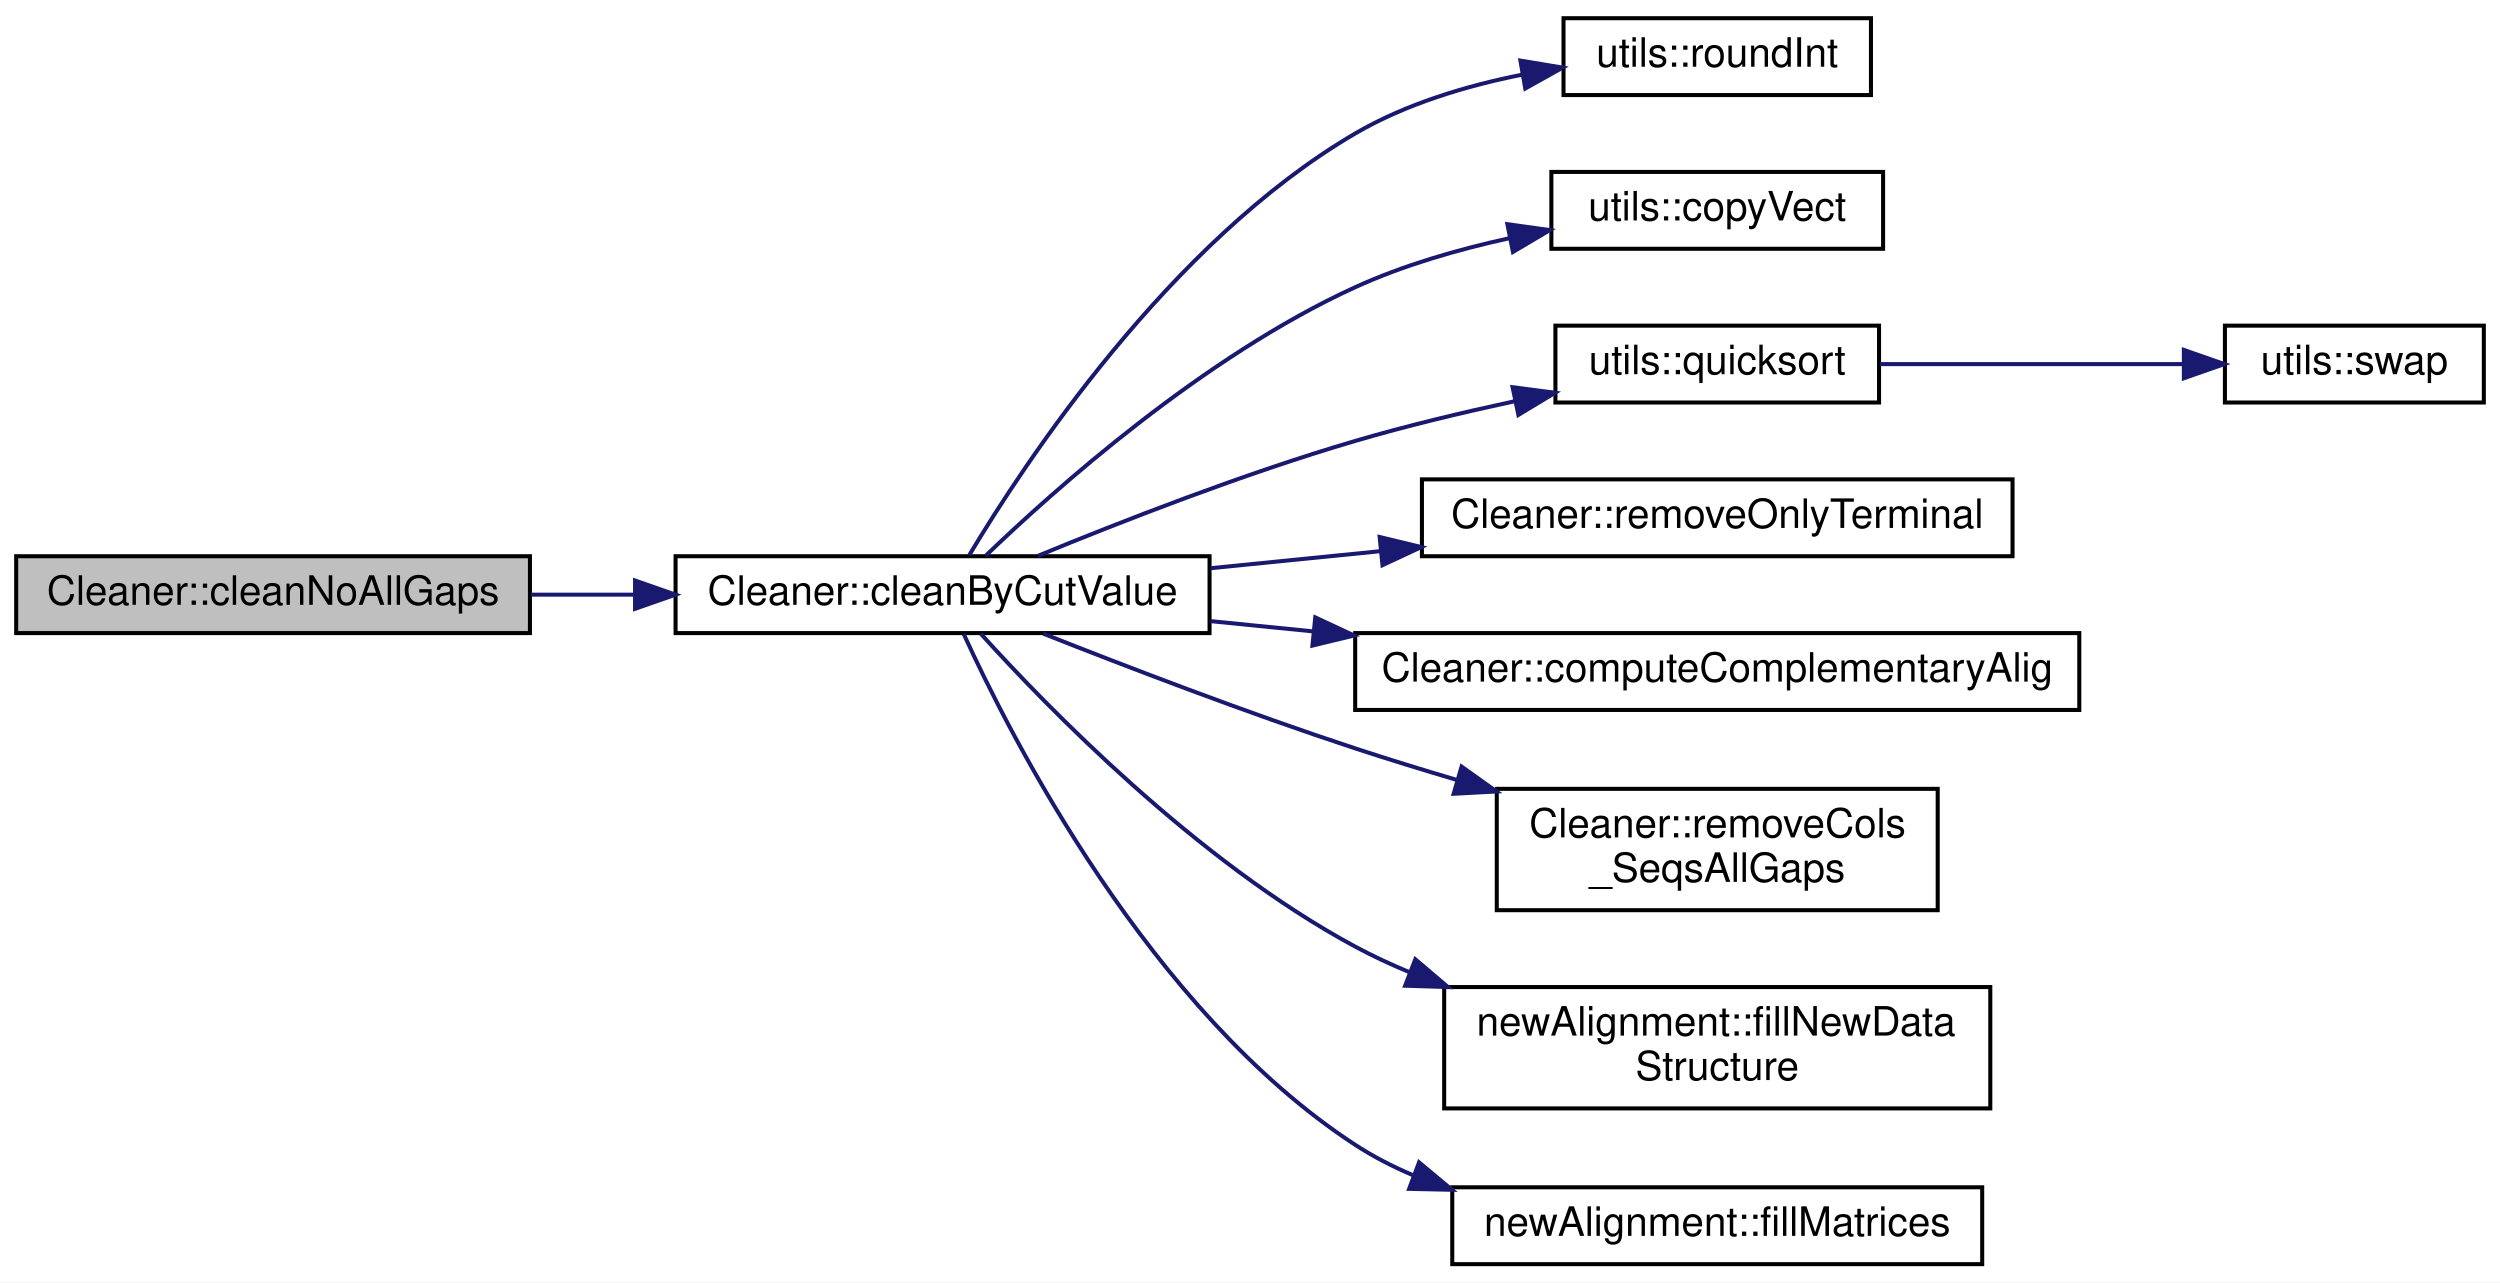
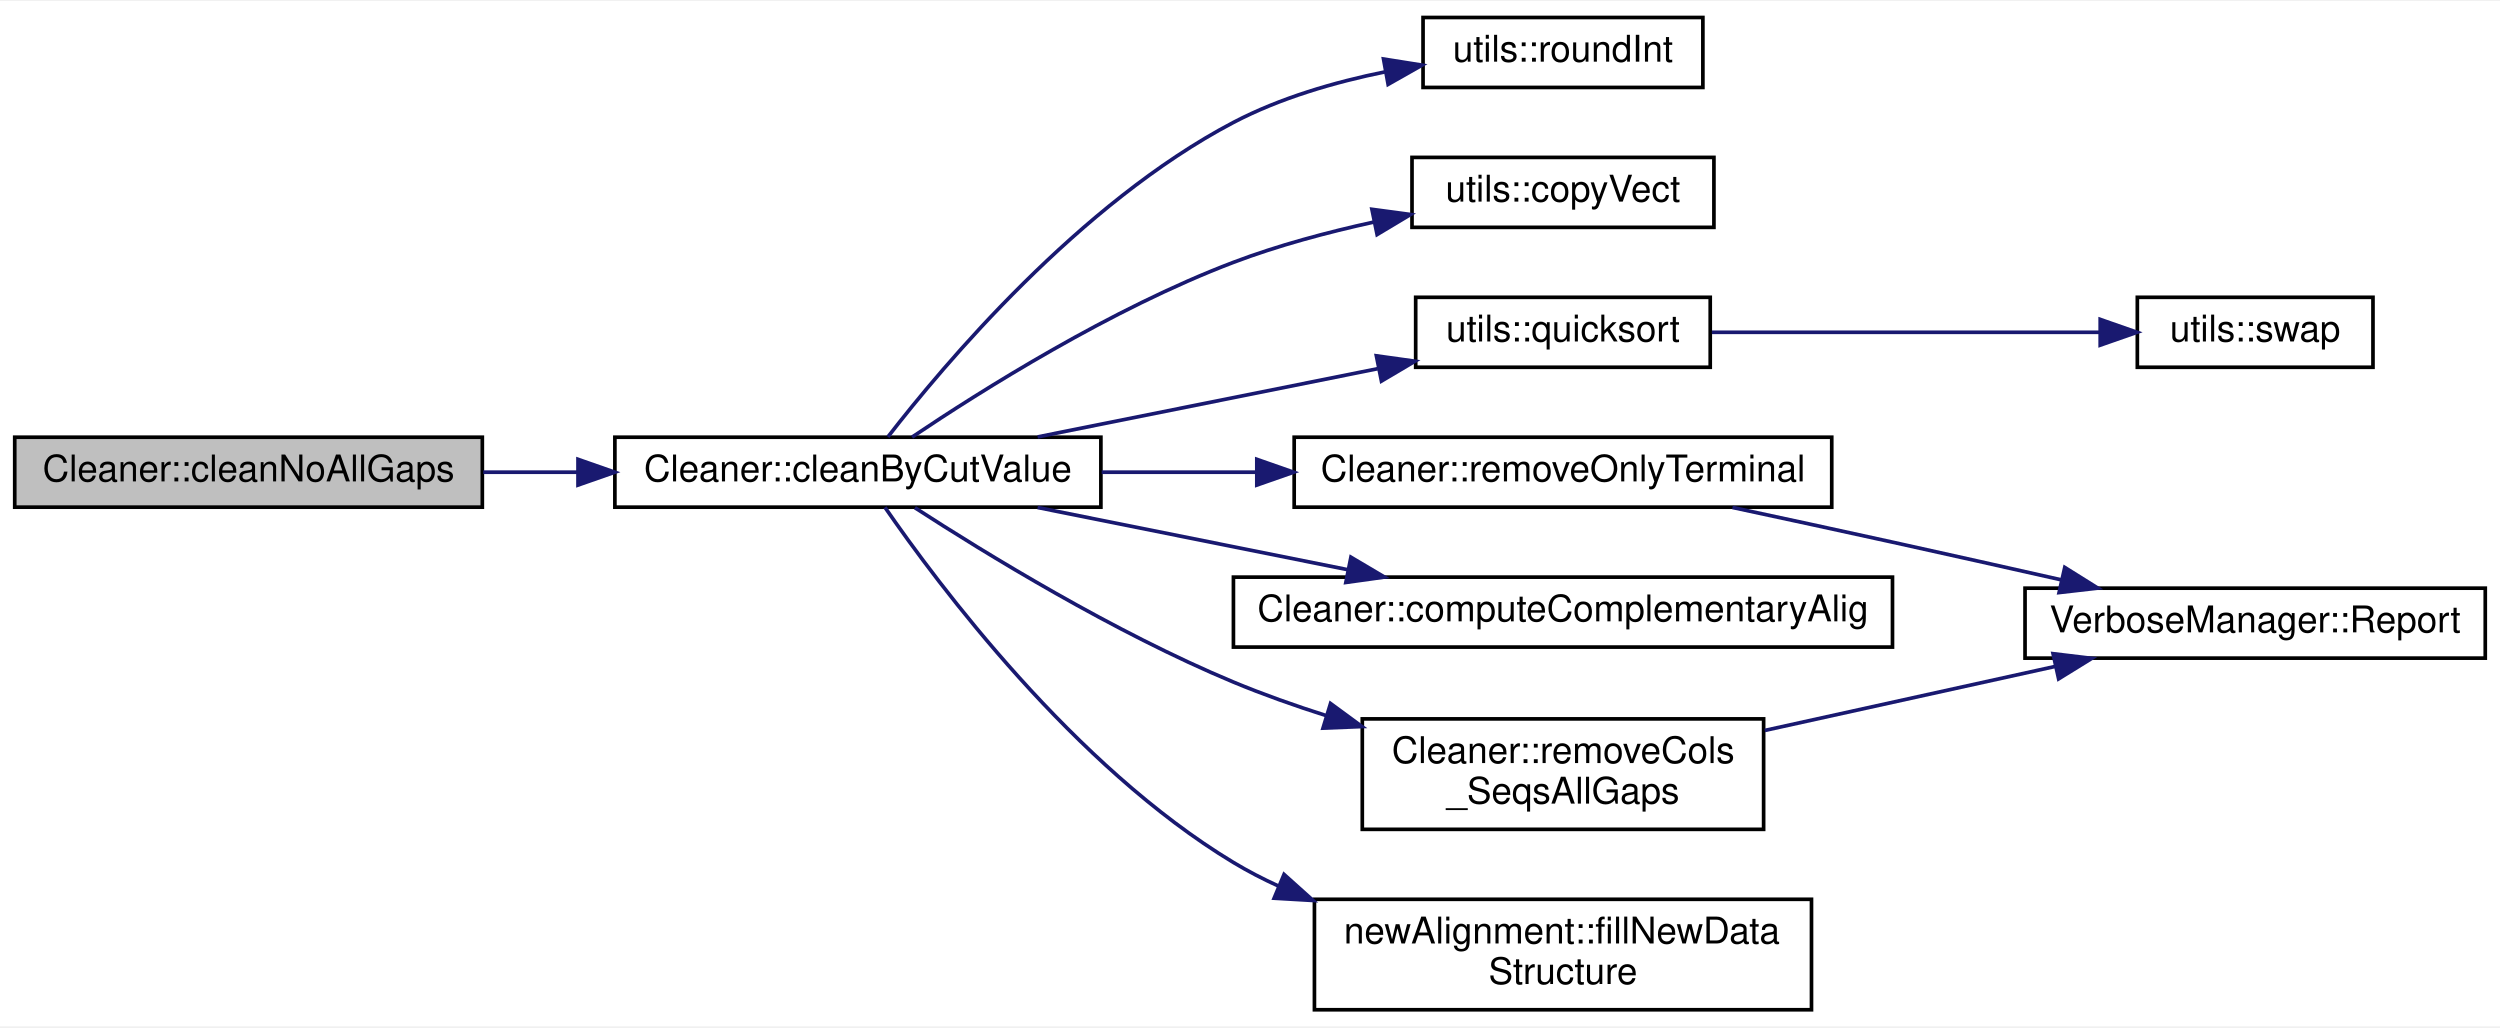
- <svg xmlns="http://www.w3.org/2000/svg" xmlns:xlink="http://www.w3.org/1999/xlink" width="618pt" height="317pt" viewBox="0.00 0.00 618.00 317.00">
-   <g id="graph0" class="graph" transform="scale(1 1) rotate(0) translate(4 313)">
-     <polygon fill="white" stroke="none" points="-4,4 -4,-313 614,-313 614,4 -4,4" />
+ <svg xmlns="http://www.w3.org/2000/svg" xmlns:xlink="http://www.w3.org/1999/xlink" width="679pt" height="279pt" viewBox="0.00 0.00 679.00 278.50">
+   <g id="graph0" class="graph" transform="scale(1 1) rotate(0) translate(4 274.5)">
+     <polygon fill="white" stroke="none" points="-4,4 -4,-274.5 675,-274.5 675,4 -4,4" />
    <g id="node1" class="node">
-       <polygon fill="#bfbfbf" stroke="black" points="0,-156.5 0,-175.5 127,-175.5 127,-156.5 0,-156.5" />
-       <text text-anchor="middle" x="63.5" y="-163.5" font-family="Helvetica,sans-Serif" font-size="10.00">Cleaner::cleanNoAllGaps</text>
+       <polygon fill="#bfbfbf" stroke="black" points="0,-137 0,-156 127,-156 127,-137 0,-137" />
+       <text text-anchor="middle" x="63.5" y="-144" font-family="Helvetica,sans-Serif" font-size="10.00">Cleaner::cleanNoAllGaps</text>
    </g>
    <g id="node2" class="node">
      <g id="a_node2">
        <a xlink:href="class_cleaner.html#ad075f0ef730c8023cf8a0e35e7e1e53a" target="_top" xlink:title="Method to clean an alignment.  It removes sequences that overpass or equals a certain threshold...">
-           <polygon fill="white" stroke="black" points="163,-156.5 163,-175.5 295,-175.5 295,-156.5 163,-156.5" />
-           <text text-anchor="middle" x="229" y="-163.5" font-family="Helvetica,sans-Serif" font-size="10.00">Cleaner::cleanByCutValue</text>
+           <polygon fill="white" stroke="black" points="163,-137 163,-156 295,-156 295,-137 163,-137" />
+           <text text-anchor="middle" x="229" y="-144" font-family="Helvetica,sans-Serif" font-size="10.00">Cleaner::cleanByCutValue</text>
        </a>
      </g>
    </g>
    <g id="edge1" class="edge">
-       <path fill="none" stroke="midnightblue" d="M127.246,-166C135.66,-166 144.359,-166 152.958,-166" />
-       <polygon fill="midnightblue" stroke="midnightblue" points="152.984,-169.5 162.984,-166 152.984,-162.5 152.984,-169.5" />
+       <path fill="none" stroke="midnightblue" d="M127.246,-146.5C135.66,-146.5 144.359,-146.5 152.958,-146.5" />
+       <polygon fill="midnightblue" stroke="midnightblue" points="152.984,-150 162.984,-146.5 152.984,-143 152.984,-150" />
    </g>
    <g id="node3" class="node">
      <g id="a_node3">
        <a xlink:href="classutils.html#ad50731aeb3c8f79ed8372516210dfc9d" target="_top" xlink:title="Round double to integer method. ">
-           <polygon fill="white" stroke="black" points="382.5,-289.5 382.5,-308.5 458.5,-308.5 458.5,-289.5 382.5,-289.5" />
-           <text text-anchor="middle" x="420.5" y="-296.5" font-family="Helvetica,sans-Serif" font-size="10.00">utils::roundInt</text>
+           <polygon fill="white" stroke="black" points="382.5,-251 382.5,-270 458.5,-270 458.5,-251 382.5,-251" />
+           <text text-anchor="middle" x="420.5" y="-258" font-family="Helvetica,sans-Serif" font-size="10.00">utils::roundInt</text>
        </a>
      </g>
    </g>
    <g id="edge2" class="edge">
-       <path fill="none" stroke="midnightblue" d="M235.628,-175.813C249.017,-198.204 285.107,-253.194 331,-280 343.448,-287.271 358.339,-291.77 372.323,-294.551" />
-       <polygon fill="midnightblue" stroke="midnightblue" points="371.846,-298.021 382.298,-296.288 373.046,-291.124 371.846,-298.021" />
+       <path fill="none" stroke="midnightblue" d="M237.158,-156.097C252.21,-175.538 289.218,-219.581 331,-241.5 343.654,-248.138 358.484,-252.458 372.348,-255.268" />
+       <polygon fill="midnightblue" stroke="midnightblue" points="371.763,-258.719 382.227,-257.06 373.012,-251.832 371.763,-258.719" />
    </g>
    <g id="node4" class="node">
      <g id="a_node4">
        <a xlink:href="classutils.html#a42f272221edf7752ffda49e4212ef653" target="_top" xlink:title="Integer vector copying. ">
-           <polygon fill="white" stroke="black" points="379.5,-251.5 379.5,-270.5 461.5,-270.5 461.5,-251.5 379.5,-251.5" />
-           <text text-anchor="middle" x="420.5" y="-258.5" font-family="Helvetica,sans-Serif" font-size="10.00">utils::copyVect</text>
+           <polygon fill="white" stroke="black" points="379.5,-213 379.5,-232 461.5,-232 461.5,-213 379.5,-213" />
+           <text text-anchor="middle" x="420.5" y="-220" font-family="Helvetica,sans-Serif" font-size="10.00">utils::copyVect</text>
        </a>
      </g>
    </g>
    <g id="edge3" class="edge">
-       <path fill="none" stroke="midnightblue" d="M239.649,-175.611C256.593,-191.91 293.471,-224.866 331,-242 342.844,-247.407 356.291,-251.305 369.063,-254.103" />
-       <polygon fill="midnightblue" stroke="midnightblue" points="368.625,-257.585 379.118,-256.12 370.002,-250.721 368.625,-257.585" />
+       <path fill="none" stroke="midnightblue" d="M243.719,-156.037C262.554,-168.702 297.868,-190.929 331,-203.5 343.057,-208.075 356.478,-211.669 369.15,-214.441" />
+       <polygon fill="midnightblue" stroke="midnightblue" points="368.611,-217.903 379.111,-216.491 370.022,-211.047 368.611,-217.903" />
    </g>
    <g id="node5" class="node">
      <g id="a_node5">
        <a xlink:href="classutils.html#a73f038c379c13d23e3220afaa14f9983" target="_top" xlink:title="Quicksort sorting method. ">
-           <polygon fill="white" stroke="black" points="380.5,-213.5 380.5,-232.5 460.5,-232.5 460.5,-213.5 380.5,-213.5" />
-           <text text-anchor="middle" x="420.5" y="-220.5" font-family="Helvetica,sans-Serif" font-size="10.00">utils::quicksort</text>
+           <polygon fill="white" stroke="black" points="380.5,-175 380.5,-194 460.5,-194 460.5,-175 380.5,-175" />
+           <text text-anchor="middle" x="420.5" y="-182" font-family="Helvetica,sans-Serif" font-size="10.00">utils::quicksort</text>
        </a>
      </g>
    </g>
    <g id="edge4" class="edge">
-       <path fill="none" stroke="midnightblue" d="M252.537,-175.582C272.793,-183.927 303.498,-195.923 331,-204 343.611,-207.704 357.429,-211.016 370.318,-213.796" />
-       <polygon fill="midnightblue" stroke="midnightblue" points="369.911,-217.287 380.416,-215.91 371.345,-210.435 369.911,-217.287" />
+       <path fill="none" stroke="midnightblue" d="M277.819,-156.089C306.04,-161.748 341.693,-168.898 370.173,-174.609" />
+       <polygon fill="midnightblue" stroke="midnightblue" points="369.822,-178.108 380.315,-176.642 371.198,-171.244 369.822,-178.108" />
    </g>
    <g id="node7" class="node">
      <g id="a_node7">
        <a xlink:href="class_cleaner.html#a033da9ea63774f43f4c7aff04f23da81" target="_top" xlink:title="Method to detect right and left borders. Borders are the first column found with no gaps...">
-           <polygon fill="white" stroke="black" points="347.5,-175.5 347.5,-194.5 493.5,-194.5 493.5,-175.5 347.5,-175.5" />
-           <text text-anchor="middle" x="420.5" y="-182.5" font-family="Helvetica,sans-Serif" font-size="10.00">Cleaner::removeOnlyTerminal</text>
+           <polygon fill="white" stroke="black" points="347.5,-137 347.5,-156 493.5,-156 493.5,-137 347.5,-137" />
+           <text text-anchor="middle" x="420.5" y="-144" font-family="Helvetica,sans-Serif" font-size="10.00">Cleaner::removeOnlyTerminal</text>
        </a>
      </g>
    </g>
    <g id="edge6" class="edge">
-       <path fill="none" stroke="midnightblue" d="M295.215,-172.539C308.741,-173.895 323.159,-175.34 337.205,-176.749" />
-       <polygon fill="midnightblue" stroke="midnightblue" points="337.05,-180.251 347.349,-177.766 337.748,-173.286 337.05,-180.251" />
+       <path fill="none" stroke="midnightblue" d="M295.215,-146.5C308.741,-146.5 323.159,-146.5 337.205,-146.5" />
+       <polygon fill="midnightblue" stroke="midnightblue" points="337.349,-150 347.349,-146.5 337.349,-143 337.349,-150" />
+     </g>
+     <g id="node9" class="node">
+       <g id="a_node9">
+         <a xlink:href="class_cleaner.html#a24bd28e4191afc9471adff329bee1466" target="_top" xlink:title="Method for computing the complementary alignment. Complementary Alignment is an alignment containing ...">
+           <polygon fill="white" stroke="black" points="331,-99 331,-118 510,-118 510,-99 331,-99" />
+           <text text-anchor="middle" x="420.5" y="-106" font-family="Helvetica,sans-Serif" font-size="10.00">Cleaner::computeComplementaryAlig</text>
+         </a>
+       </g>
+     </g>
+     <g id="edge8" class="edge">
+       <path fill="none" stroke="midnightblue" d="M277.819,-136.911C303.389,-131.784 335.059,-125.433 361.968,-120.037" />
+       <polygon fill="midnightblue" stroke="midnightblue" points="362.908,-123.418 372.025,-118.02 361.532,-116.555 362.908,-123.418" />
+     </g>
+     <g id="node10" class="node">
+       <g id="a_node10">
+         <a xlink:href="class_cleaner.html#a2f7d85e29f23f880a7ad7e28863b36c3" target="_top" xlink:title="Method that identifies and removes columns and sequences composed only by gaps. ">
+           <polygon fill="white" stroke="black" points="366,-49.5 366,-79.5 475,-79.5 475,-49.5 366,-49.5" />
+           <text text-anchor="start" x="374" y="-67.5" font-family="Helvetica,sans-Serif" font-size="10.00">Cleaner::removeCols</text>
+           <text text-anchor="middle" x="420.5" y="-56.5" font-family="Helvetica,sans-Serif" font-size="10.00">_SeqsAllGaps</text>
+         </a>
+       </g>
+     </g>
+     <g id="edge9" class="edge">
+       <path fill="none" stroke="midnightblue" d="M244.494,-136.847C263.621,-124.46 298.658,-102.967 331,-89.5 339.032,-86.156 347.654,-83.102 356.252,-80.368" />
+       <polygon fill="midnightblue" stroke="midnightblue" points="357.373,-83.685 365.915,-77.417 355.329,-76.99 357.373,-83.685" />
+     </g>
+     <g id="node11" class="node">
+       <g id="a_node11">
+         <a xlink:href="classnew_alignment.html#a3de39c62c08a265178f1fa7df76c3ab7" target="_top" xlink:title="Method that copies information of the alignment to the pointers given. ">
+           <polygon fill="white" stroke="black" points="353,-0.5 353,-30.5 488,-30.5 488,-0.5 353,-0.5" />
+           <text text-anchor="start" x="361" y="-18.5" font-family="Helvetica,sans-Serif" font-size="10.00">newAlignment::fillNewData</text>
+           <text text-anchor="middle" x="420.5" y="-7.5" font-family="Helvetica,sans-Serif" font-size="10.00">Structure</text>
+         </a>
+       </g>
+     </g>
+     <g id="edge11" class="edge">
+       <path fill="none" stroke="midnightblue" d="M236.348,-136.959C250.677,-116.18 287.677,-66.612 331,-40.5 334.874,-38.165 338.974,-36.041 343.202,-34.109" />
+       <polygon fill="midnightblue" stroke="midnightblue" points="344.744,-37.259 352.628,-30.181 342.051,-30.797 344.744,-37.259" />
+     </g>
+     <g id="node6" class="node">
+       <g id="a_node6">
+         <a xlink:href="classutils.html#a3377ecde55631d1bbc4956e5923b7469" target="_top" xlink:title="Swapping elements method. ">
+           <polygon fill="white" stroke="black" points="576.5,-175 576.5,-194 640.5,-194 640.5,-175 576.5,-175" />
+           <text text-anchor="middle" x="608.5" y="-182" font-family="Helvetica,sans-Serif" font-size="10.00">utils::swap</text>
+         </a>
+       </g>
+     </g>
+     <g id="edge5" class="edge">
+       <path fill="none" stroke="midnightblue" d="M460.946,-184.5C491.892,-184.5 534.838,-184.5 566.241,-184.5" />
+       <polygon fill="midnightblue" stroke="midnightblue" points="566.414,-188 576.414,-184.5 566.414,-181 566.414,-188" />
    </g>
    <g id="node8" class="node">
      <g id="a_node8">
-         <a xlink:href="class_cleaner.html#a24bd28e4191afc9471adff329bee1466" target="_top" xlink:title="Method for computing the complementary alignment. Complementary Alignment is an alignment containing ...">
-           <polygon fill="white" stroke="black" points="331,-137.5 331,-156.5 510,-156.5 510,-137.5 331,-137.5" />
-           <text text-anchor="middle" x="420.5" y="-144.5" font-family="Helvetica,sans-Serif" font-size="10.00">Cleaner::computeComplementaryAlig</text>
+         <a xlink:href="class_verbose_manager.html#a261de87bbf9653cd729dca4e1fbeb2a3" target="_top" xlink:title="Method to report an Error. It will be displayed if VerboseManager::Level is equal or higher to Verbos...">
+           <polygon fill="white" stroke="black" points="546,-96 546,-115 671,-115 671,-96 546,-96" />
+           <text text-anchor="middle" x="608.5" y="-103" font-family="Helvetica,sans-Serif" font-size="10.00">VerboseManager::Report</text>
        </a>
      </g>
    </g>
    <g id="edge7" class="edge">
-       <path fill="none" stroke="midnightblue" d="M295.215,-159.461C303.449,-158.636 312.013,-157.777 320.623,-156.914" />
-       <polygon fill="midnightblue" stroke="midnightblue" points="321.133,-160.38 330.734,-155.9 320.435,-153.415 321.133,-160.38" />
-     </g>
-     <g id="node9" class="node">
-       <g id="a_node9">
-         <a xlink:href="class_cleaner.html#a2f7d85e29f23f880a7ad7e28863b36c3" target="_top" xlink:title="Method that identifies and removes columns and sequences composed only by gaps. ">
-           <polygon fill="white" stroke="black" points="366,-88 366,-118 475,-118 475,-88 366,-88" />
-           <text text-anchor="start" x="374" y="-106" font-family="Helvetica,sans-Serif" font-size="10.00">Cleaner::removeCols</text>
-           <text text-anchor="middle" x="420.5" y="-95" font-family="Helvetica,sans-Serif" font-size="10.00">_SeqsAllGaps</text>
-         </a>
-       </g>
-     </g>
-     <g id="edge8" class="edge">
-       <path fill="none" stroke="midnightblue" d="M253.877,-156.364C274.216,-148.313 304.303,-136.775 331,-128 339.067,-125.348 347.602,-122.719 356.063,-120.218" />
-       <polygon fill="midnightblue" stroke="midnightblue" points="357.305,-123.502 365.928,-117.347 355.348,-116.781 357.305,-123.502" />
-     </g>
-     <g id="node10" class="node">
-       <g id="a_node10">
-         <a xlink:href="classnew_alignment.html#a3de39c62c08a265178f1fa7df76c3ab7" target="_top" xlink:title="Method that copies information of the alignment to the pointers given. ">
-           <polygon fill="white" stroke="black" points="353,-39 353,-69 488,-69 488,-39 353,-39" />
-           <text text-anchor="start" x="361" y="-57" font-family="Helvetica,sans-Serif" font-size="10.00">newAlignment::fillNewData</text>
-           <text text-anchor="middle" x="420.5" y="-46" font-family="Helvetica,sans-Serif" font-size="10.00">Structure</text>
-         </a>
-       </g>
-     </g>
-     <g id="edge9" class="edge">
-       <path fill="none" stroke="midnightblue" d="M238.443,-156.351C254.618,-138.456 291.861,-100.037 331,-79 335.258,-76.711 339.748,-74.614 344.354,-72.695" />
-       <polygon fill="midnightblue" stroke="midnightblue" points="345.863,-75.865 353.935,-69.003 343.346,-69.333 345.863,-75.865" />
-     </g>
-     <g id="node11" class="node">
-       <g id="a_node11">
-         <a xlink:href="classnew_alignment.html#acbeb320f0f70222f81a906ccfc33a016" target="_top" xlink:title="Method to intialize data that has been modified on the alignment. The method checks if the sequences ...">
-           <polygon fill="white" stroke="black" points="355,-0.5 355,-19.5 486,-19.5 486,-0.5 355,-0.5" />
-           <text text-anchor="middle" x="420.5" y="-7.5" font-family="Helvetica,sans-Serif" font-size="10.00">newAlignment::fillMatrices</text>
-         </a>
-       </g>
+       <path fill="none" stroke="midnightblue" d="M466.542,-136.925C480.48,-133.937 495.881,-130.609 510,-127.5 524.871,-124.226 541.003,-120.612 555.784,-117.275" />
+       <polygon fill="midnightblue" stroke="midnightblue" points="556.787,-120.636 565.769,-115.017 555.243,-113.809 556.787,-120.636" />
    </g>
    <g id="edge10" class="edge">
-       <path fill="none" stroke="midnightblue" d="M234.243,-156.246C245.768,-130.976 280.228,-63.057 331,-30 335.424,-27.119 340.207,-24.65 345.178,-22.534" />
-       <polygon fill="midnightblue" stroke="midnightblue" points="346.789,-25.669 354.927,-18.885 344.335,-19.113 346.789,-25.669" />
-     </g>
-     <g id="node6" class="node">
-       <g id="a_node6">
-         <a xlink:href="classutils.html#a3377ecde55631d1bbc4956e5923b7469" target="_top" xlink:title="Swapping elements method. ">
-           <polygon fill="white" stroke="black" points="546,-213.5 546,-232.5 610,-232.5 610,-213.5 546,-213.5" />
-           <text text-anchor="middle" x="578" y="-220.5" font-family="Helvetica,sans-Serif" font-size="10.00">utils::swap</text>
-         </a>
-       </g>
-     </g>
-     <g id="edge5" class="edge">
-       <path fill="none" stroke="midnightblue" d="M460.739,-223C483.6,-223 512.403,-223 535.62,-223" />
-       <polygon fill="midnightblue" stroke="midnightblue" points="535.854,-226.5 545.854,-223 535.853,-219.5 535.854,-226.5" />
+       <path fill="none" stroke="midnightblue" d="M475.299,-76.359C500.099,-81.826 529.452,-88.296 554.192,-93.749" />
+       <polygon fill="midnightblue" stroke="midnightblue" points="553.612,-97.206 564.132,-95.94 555.119,-90.37 553.612,-97.206" />
    </g>
  </g>
</svg>
